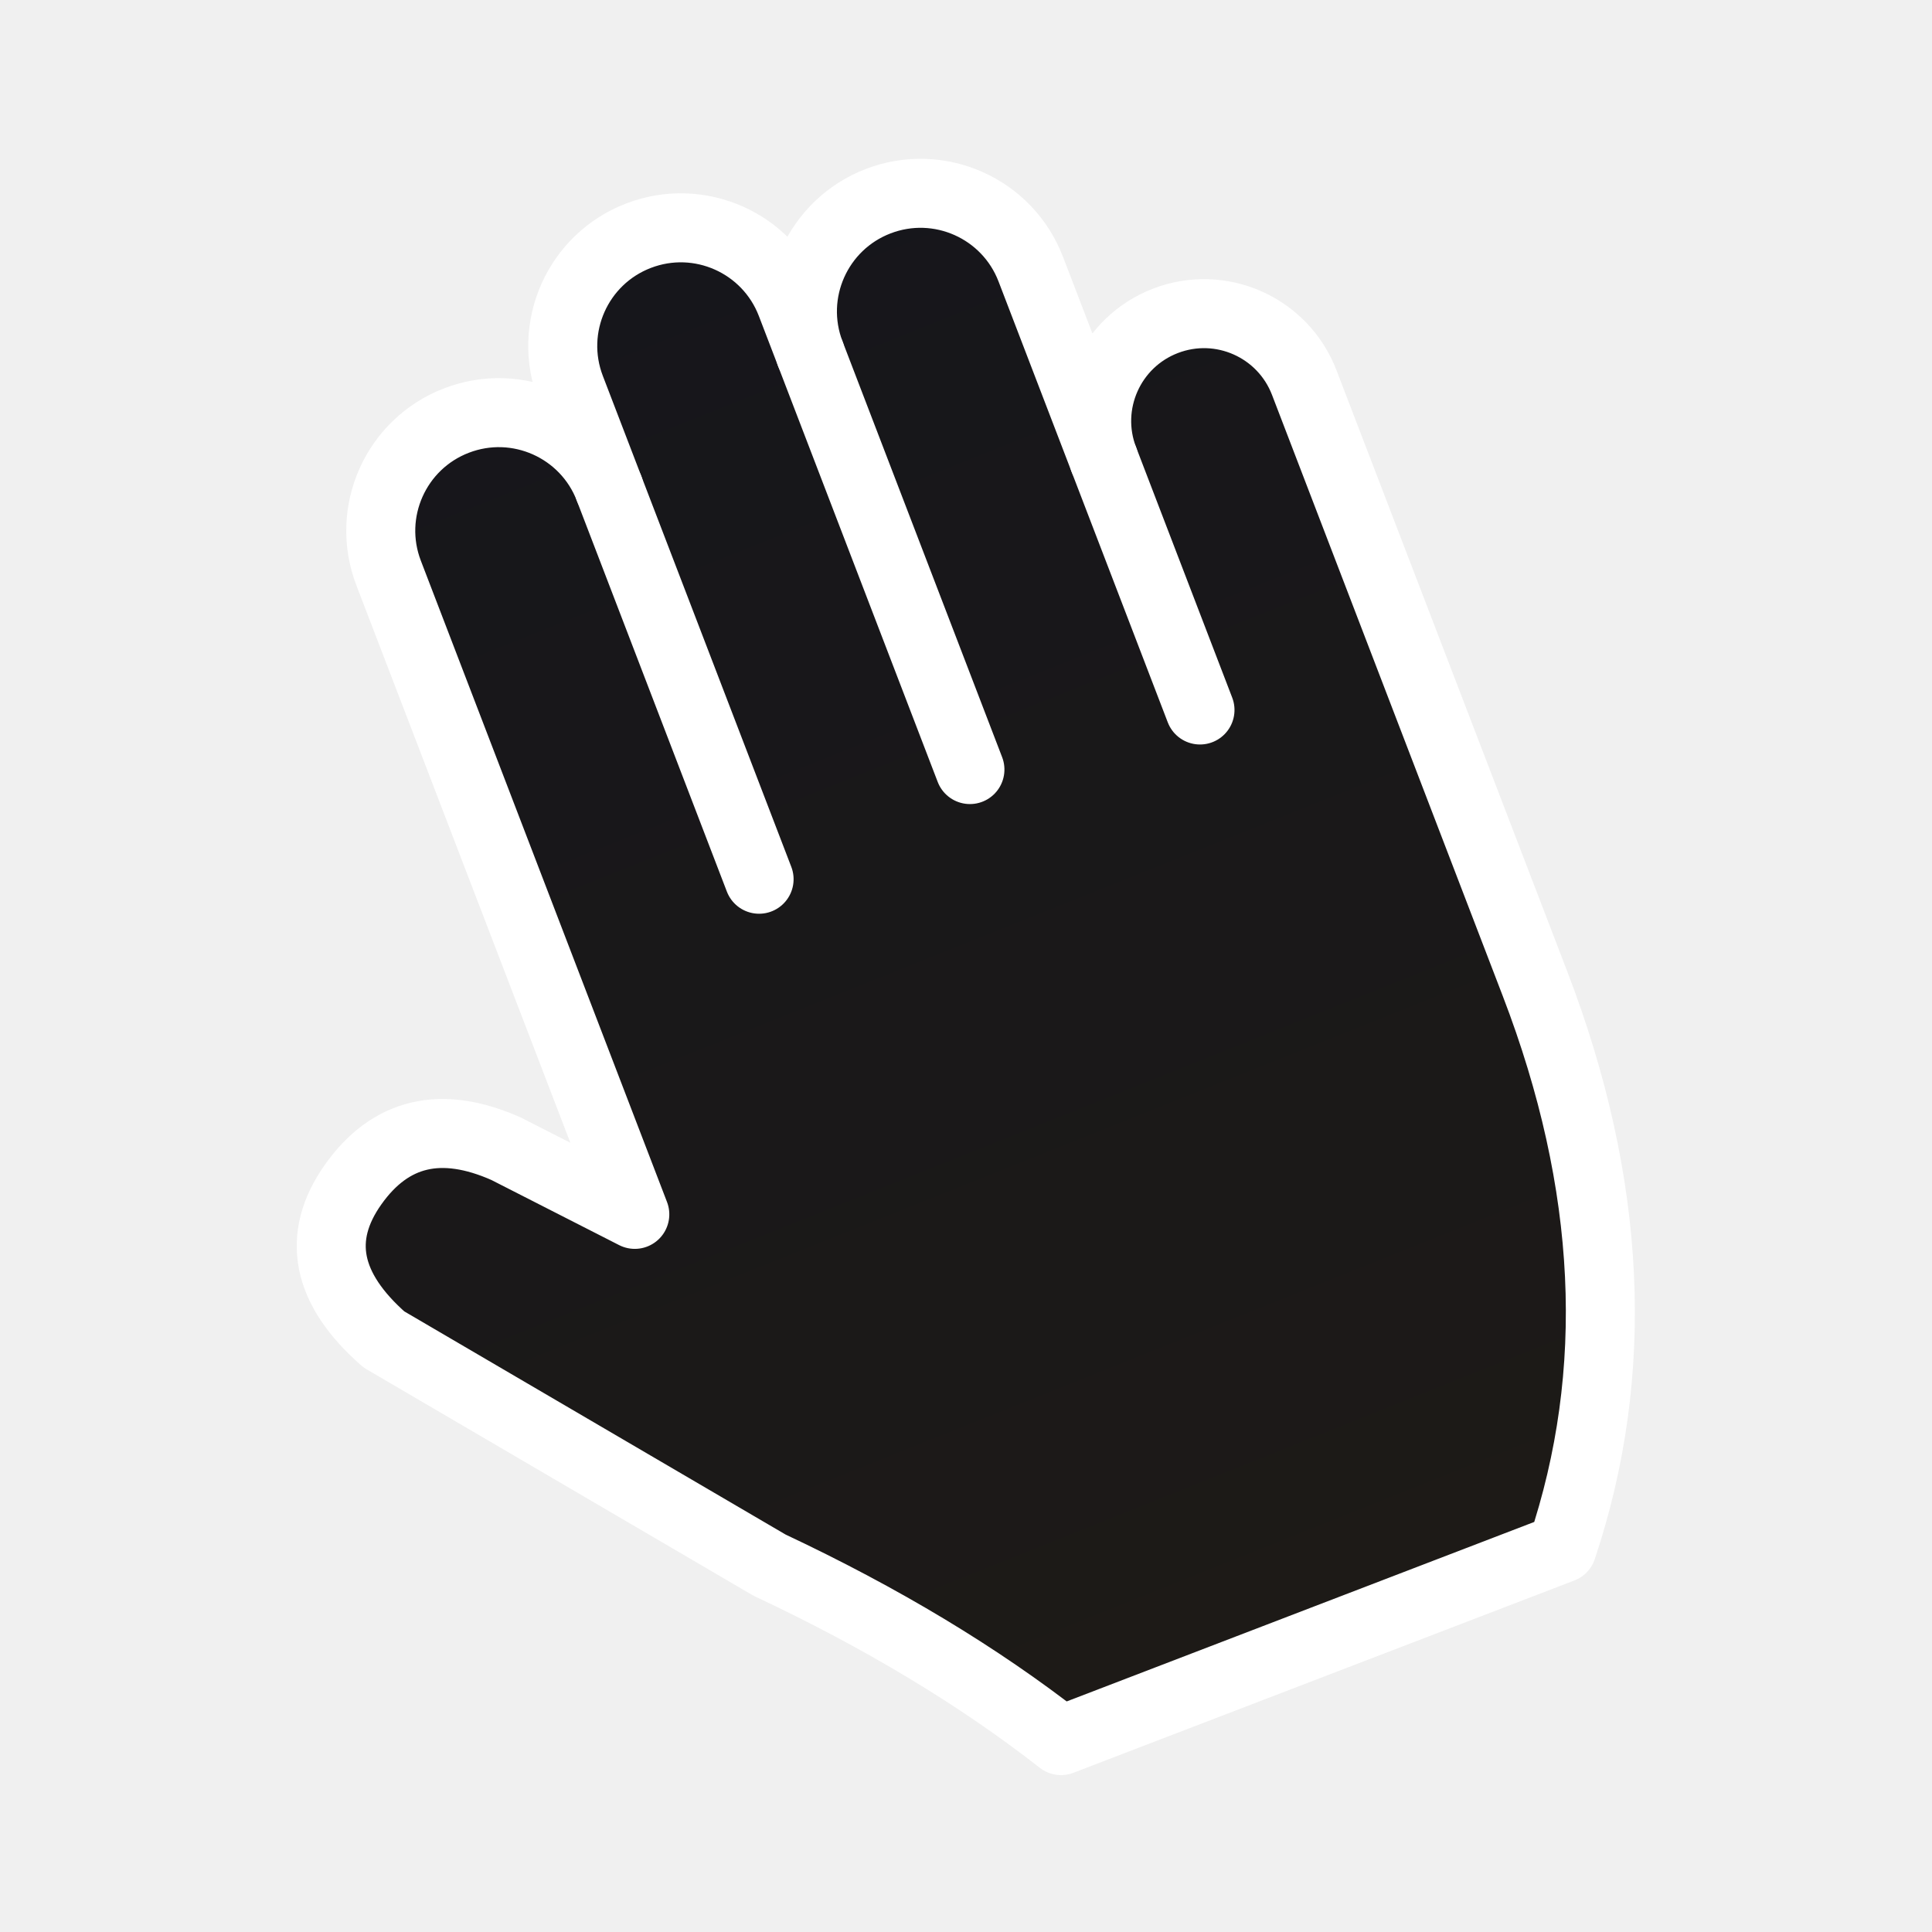
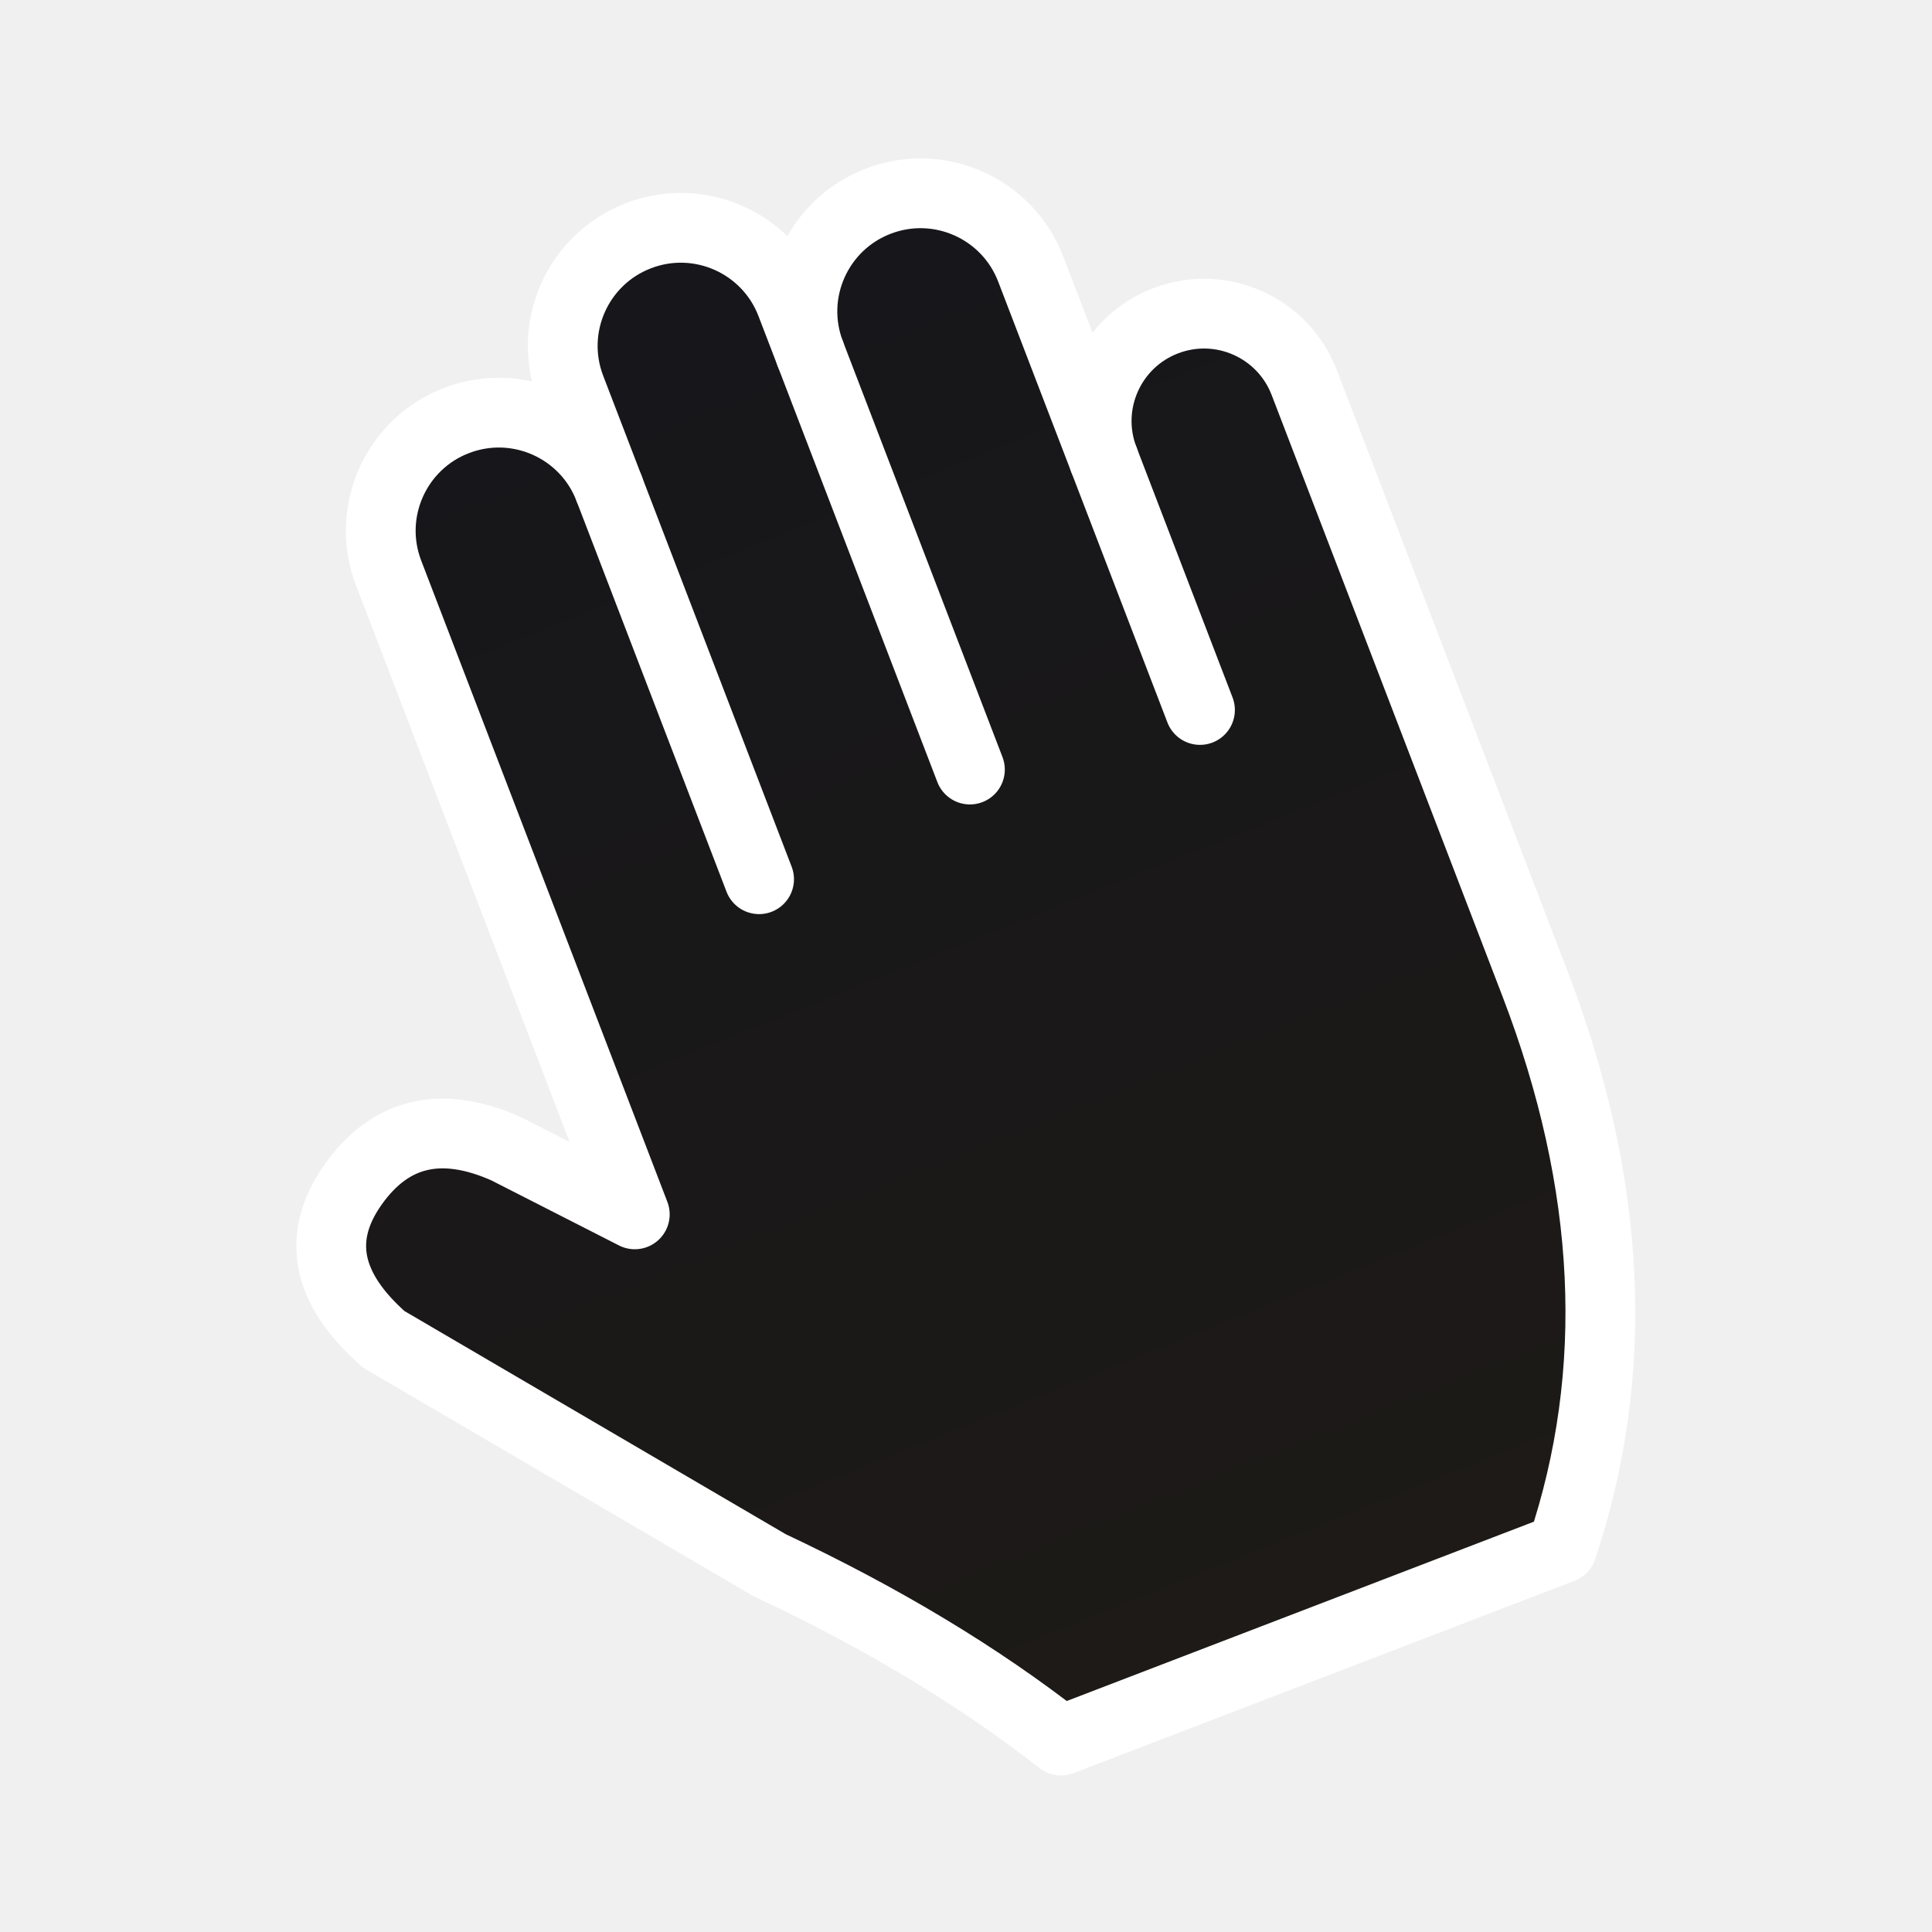
- <svg xmlns="http://www.w3.org/2000/svg" width="28" height="28" viewBox="0 0 36 36">
+ <svg xmlns="http://www.w3.org/2000/svg" width="43" height="43" viewBox="0 0 36 36">
  <defs>
    <linearGradient id="pagefill" x1="0" y1="1" x2="0" y2="0">
      <stop offset="0" stop-color="#1d1a17" />
      <stop offset="1" stop-color="#16161b" />
    </linearGradient>
  </defs>
  <g transform="translate(-0.63 -0.4) rotate(-21 17 17)">
-     <path fill="url(#pagefill)" stroke="#fff" stroke-width="1.286" stroke-linejoin="round" stroke-linecap="round" d="M10.6 21V8.2A2.2 2.2 0 0 1 15 8.2V6.2A2.2 2.2 0 0 1 19.4 6.2V7.2A2.2 2.2 0 0 1 23.8 7.2V11A2 2 0 0 1 27.8 11V23Q27.8 29 24.5 33H14.5Q13 30.5 10.6 28L5.4 21.5Q4.4 19.6 5.9 18.6Q7.4 17.6 8.8 19Z" />
-     <path fill="none" stroke="#fff" stroke-width="1.286" stroke-linecap="round" d="M15 8.2V16M19.4 7.2V15.5M23.8 11V16" />
+     <path fill="url(#pagefill)" stroke="#fff" stroke-width="1.3" stroke-linejoin="round" stroke-linecap="round" d="M10.6 21V8.2A2.2 2.2 0 0 1 15 8.2V6.2A2.2 2.2 0 0 1 19.4 6.2V7.2A2.2 2.2 0 0 1 23.8 7.2V11A2 2 0 0 1 27.8 11V23Q27.8 29 24.5 33H14.5Q13 30.5 10.6 28L5.4 21.5Q4.4 19.6 5.9 18.6Q7.4 17.6 8.8 19Z" />
+     <path fill="none" stroke="#fff" stroke-width="1.3" stroke-linecap="round" d="M15 8.2V16M19.4 7.2V15.5M23.8 11V16" />
  </g>
</svg>
